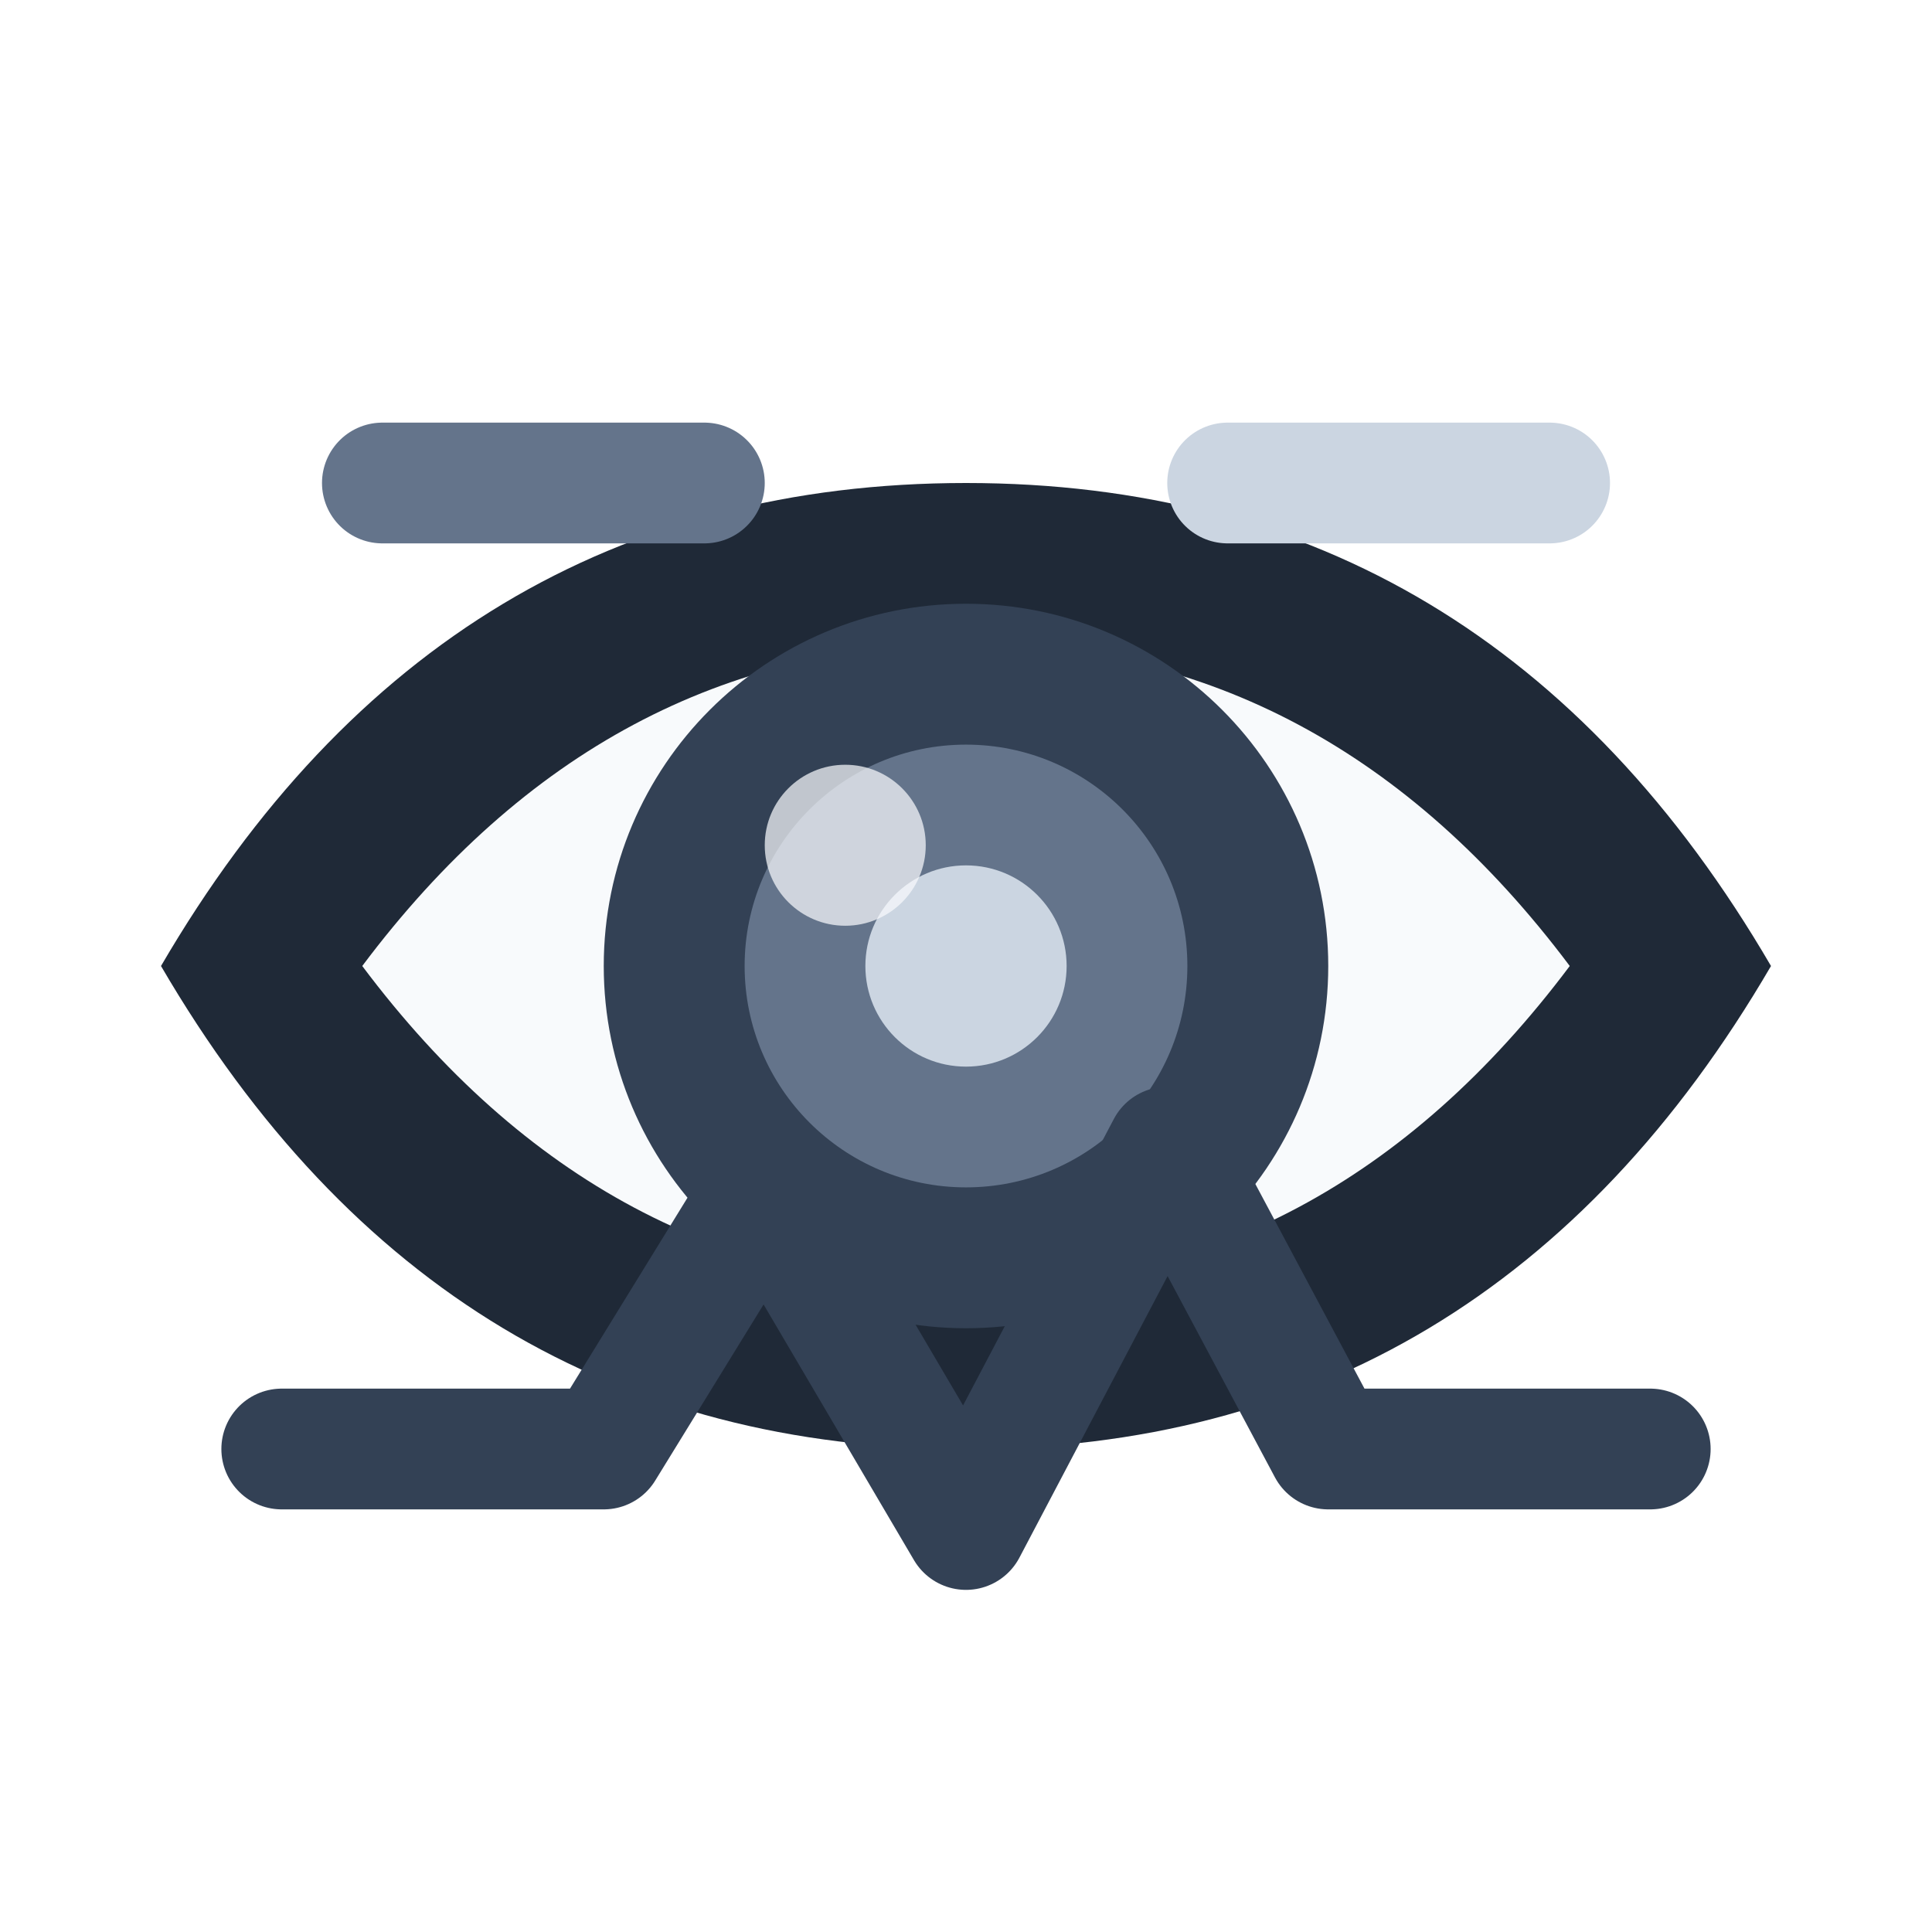
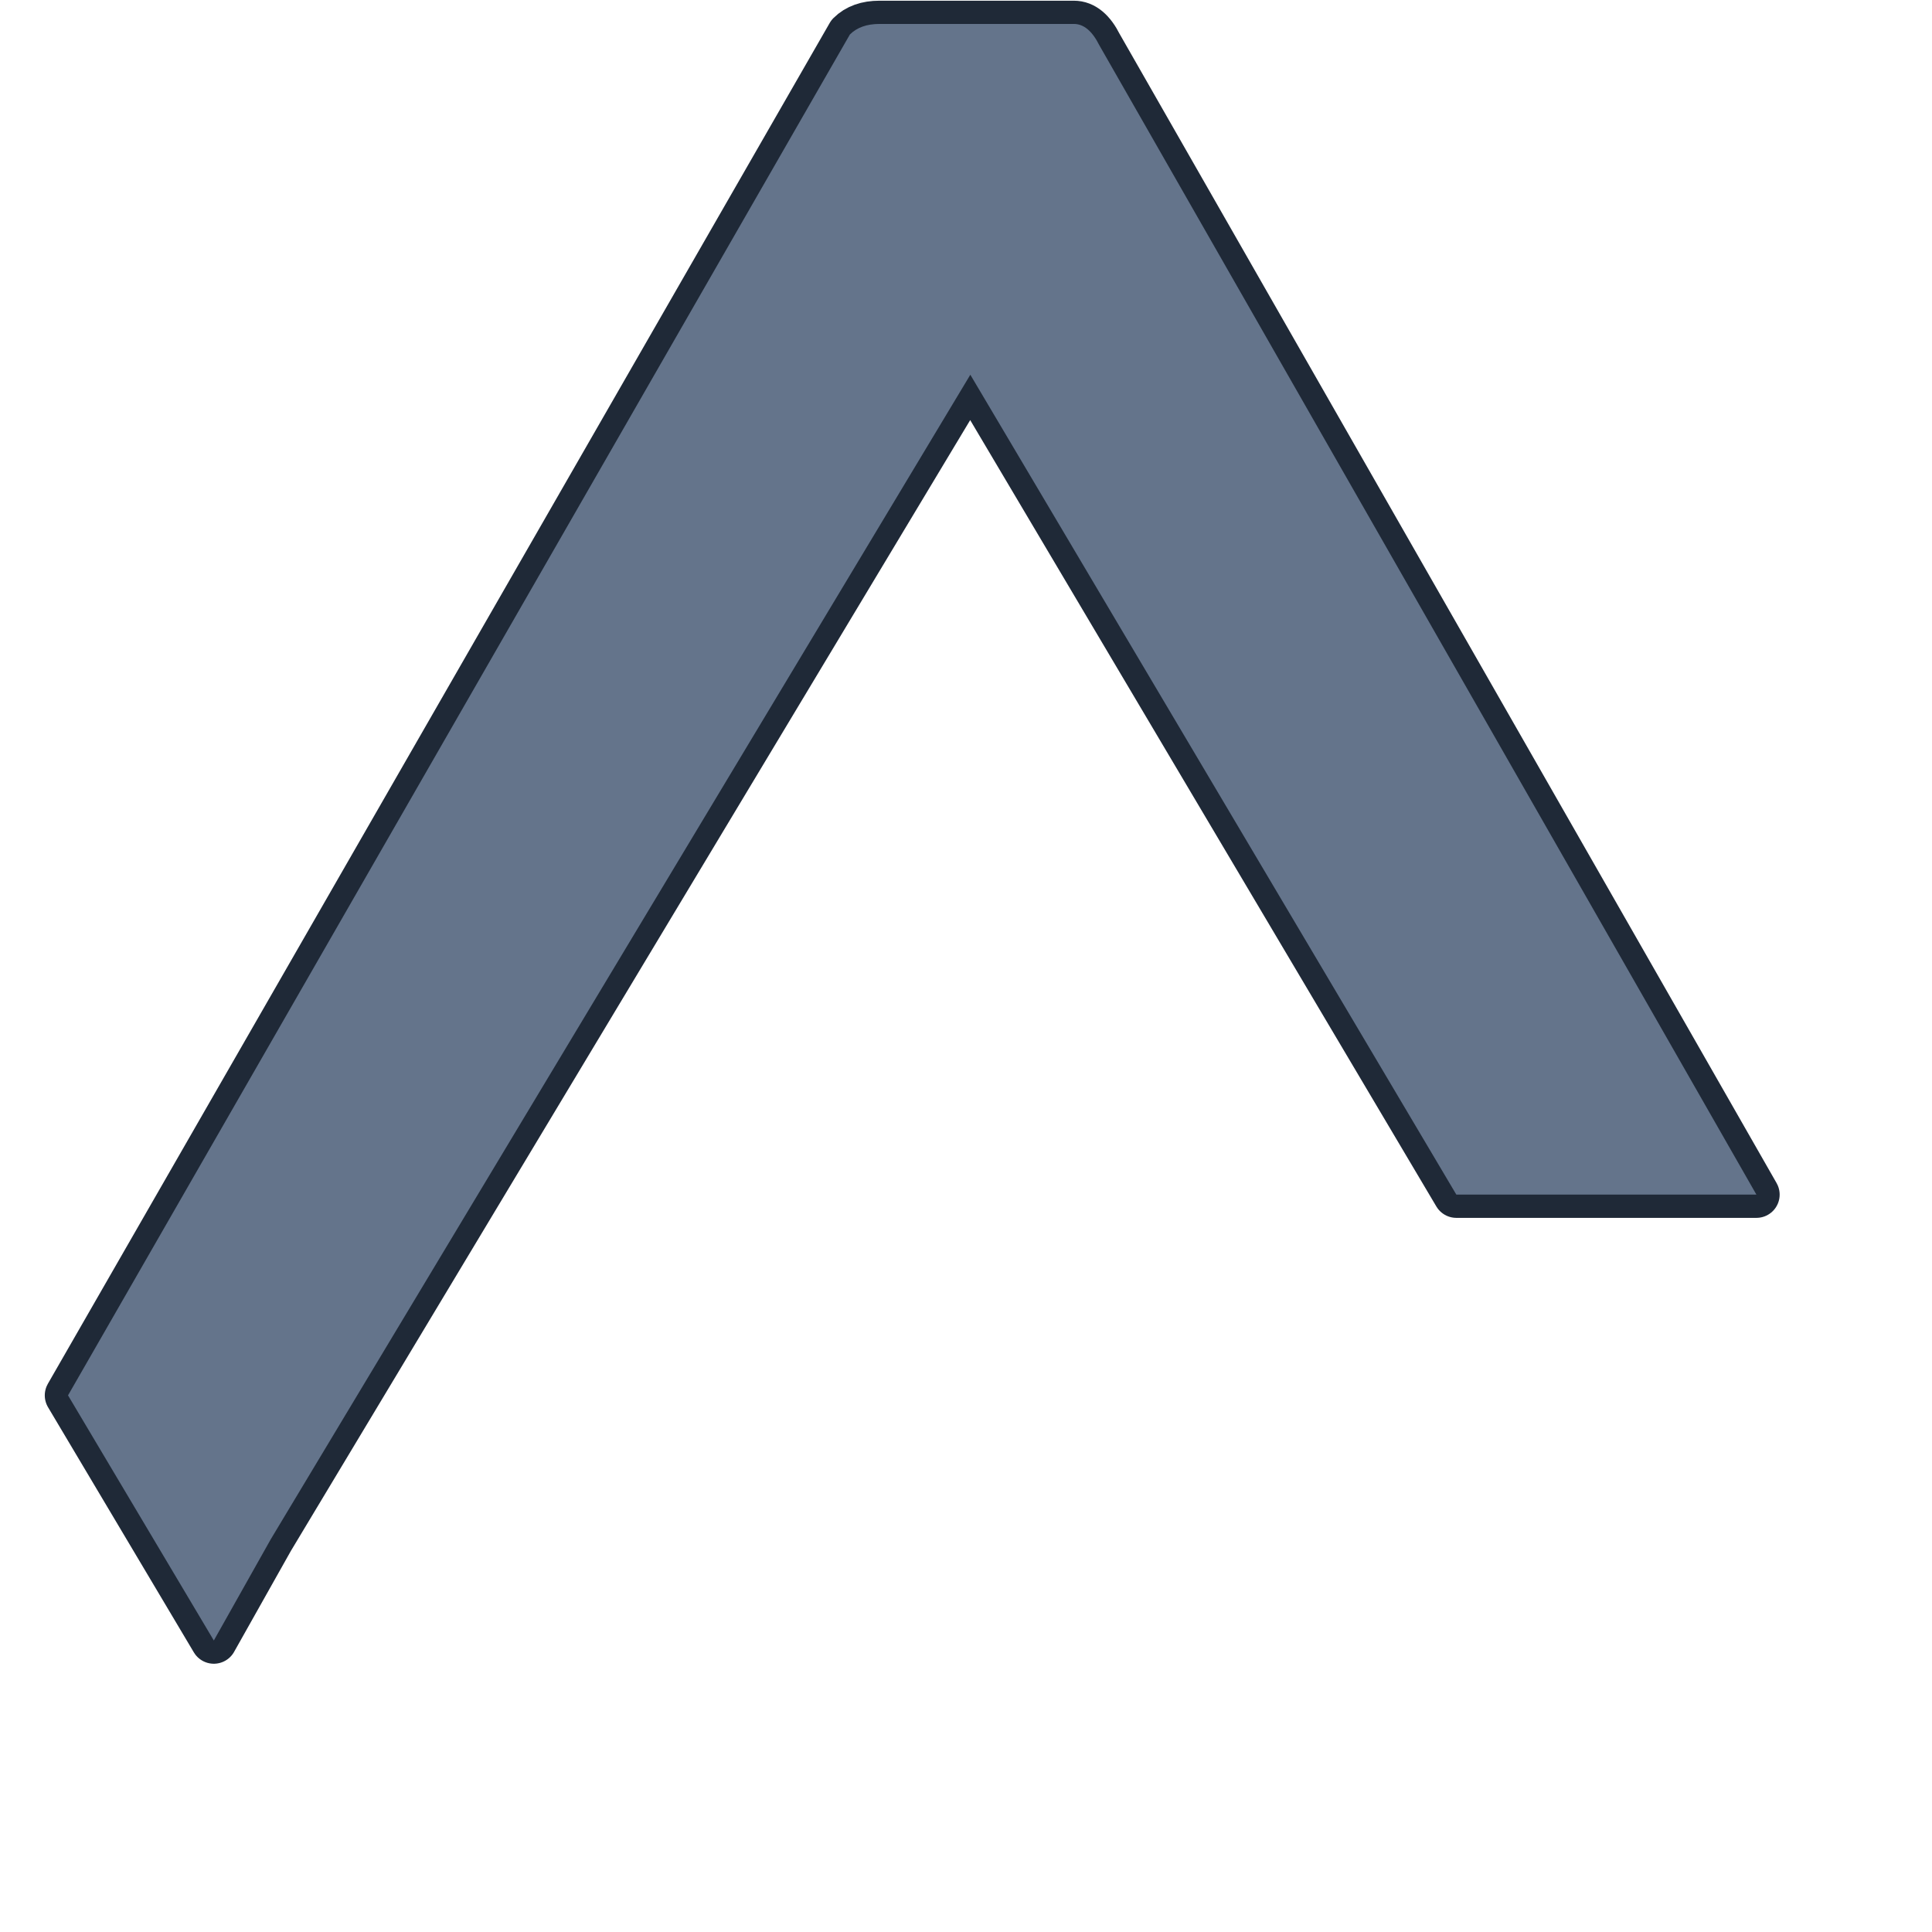
<svg xmlns="http://www.w3.org/2000/svg" viewBox="0 0 96 96" width="96" height="96" role="img" aria-labelledby="title desc">
-   <path d="M8 48Q22 24 48 24Q74 24 88 48Q74 72 48 72Q22 72 8 48Z" fill="#1f2937" />
-   <path d="M18 48Q30 32 48 32Q66 32 78 48Q66 64 48 64Q30 64 18 48Z" fill="#f8fafc" />
-   <circle cx="48" cy="48" r="18" fill="#334155" />
-   <circle cx="48" cy="48" r="11" fill="#64748b" />
-   <circle cx="48" cy="48" r="5" fill="#cbd5e1" />
-   <path d="M14 72H30L38 59L48 76L58 57L66 72H82" fill="none" stroke="#334155" stroke-width="6" stroke-linecap="round" stroke-linejoin="round" />
-   <path d="M19 24H35" stroke="#64748b" stroke-width="6" stroke-linecap="round" />
-   <path d="M61 24H77" stroke="#cbd5e1" stroke-width="6" stroke-linecap="round" />
-   <circle cx="42" cy="42" r="4" fill="#f8fafc" opacity=".72" />
+   <g fill="none" stroke-linecap="round" stroke-linejoin="round">
+     <g transform="translate(-13 -7) scale(0.105)">
+       <path d="M225 843 L156 727 L526 83 Q531 78 540 78 L632 78 Q639 78 644 88 L955 632 L813 632 L583 244 L252 795 Z" fill="#64748b" stroke="#1f2937" stroke-width="22" paint-order="stroke fill" />
+     </g>
+   </g>
</svg>
